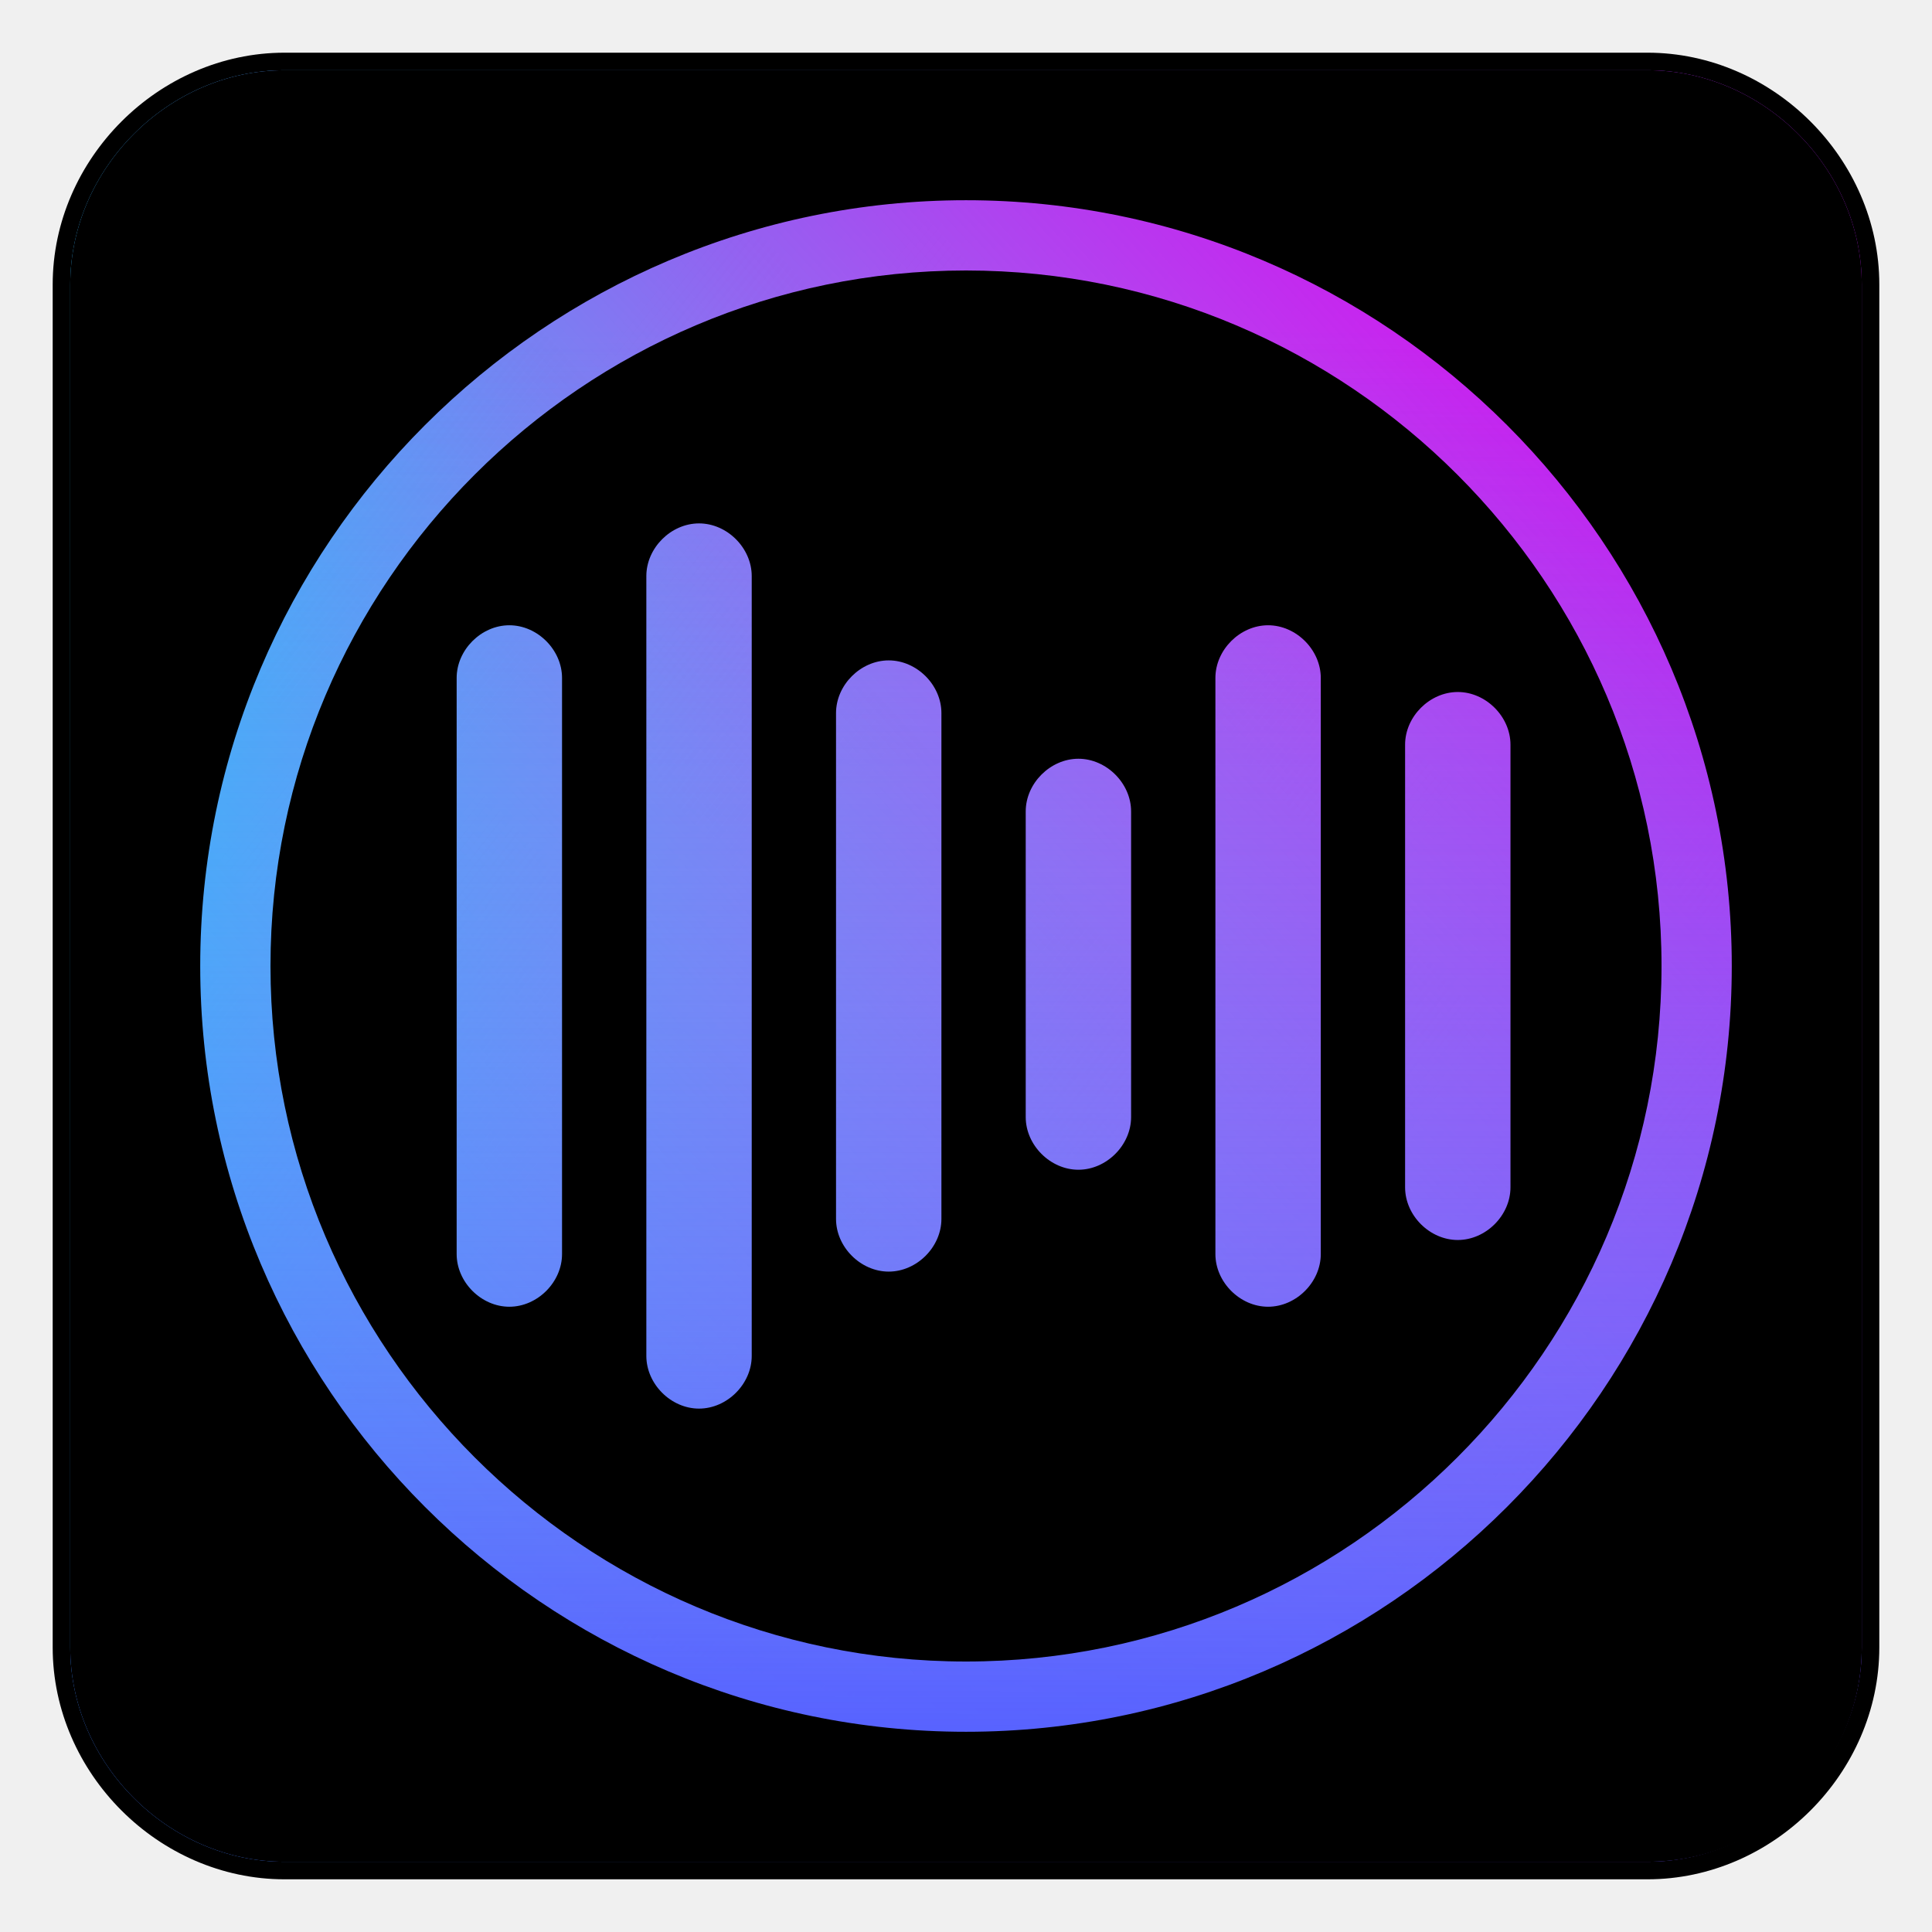
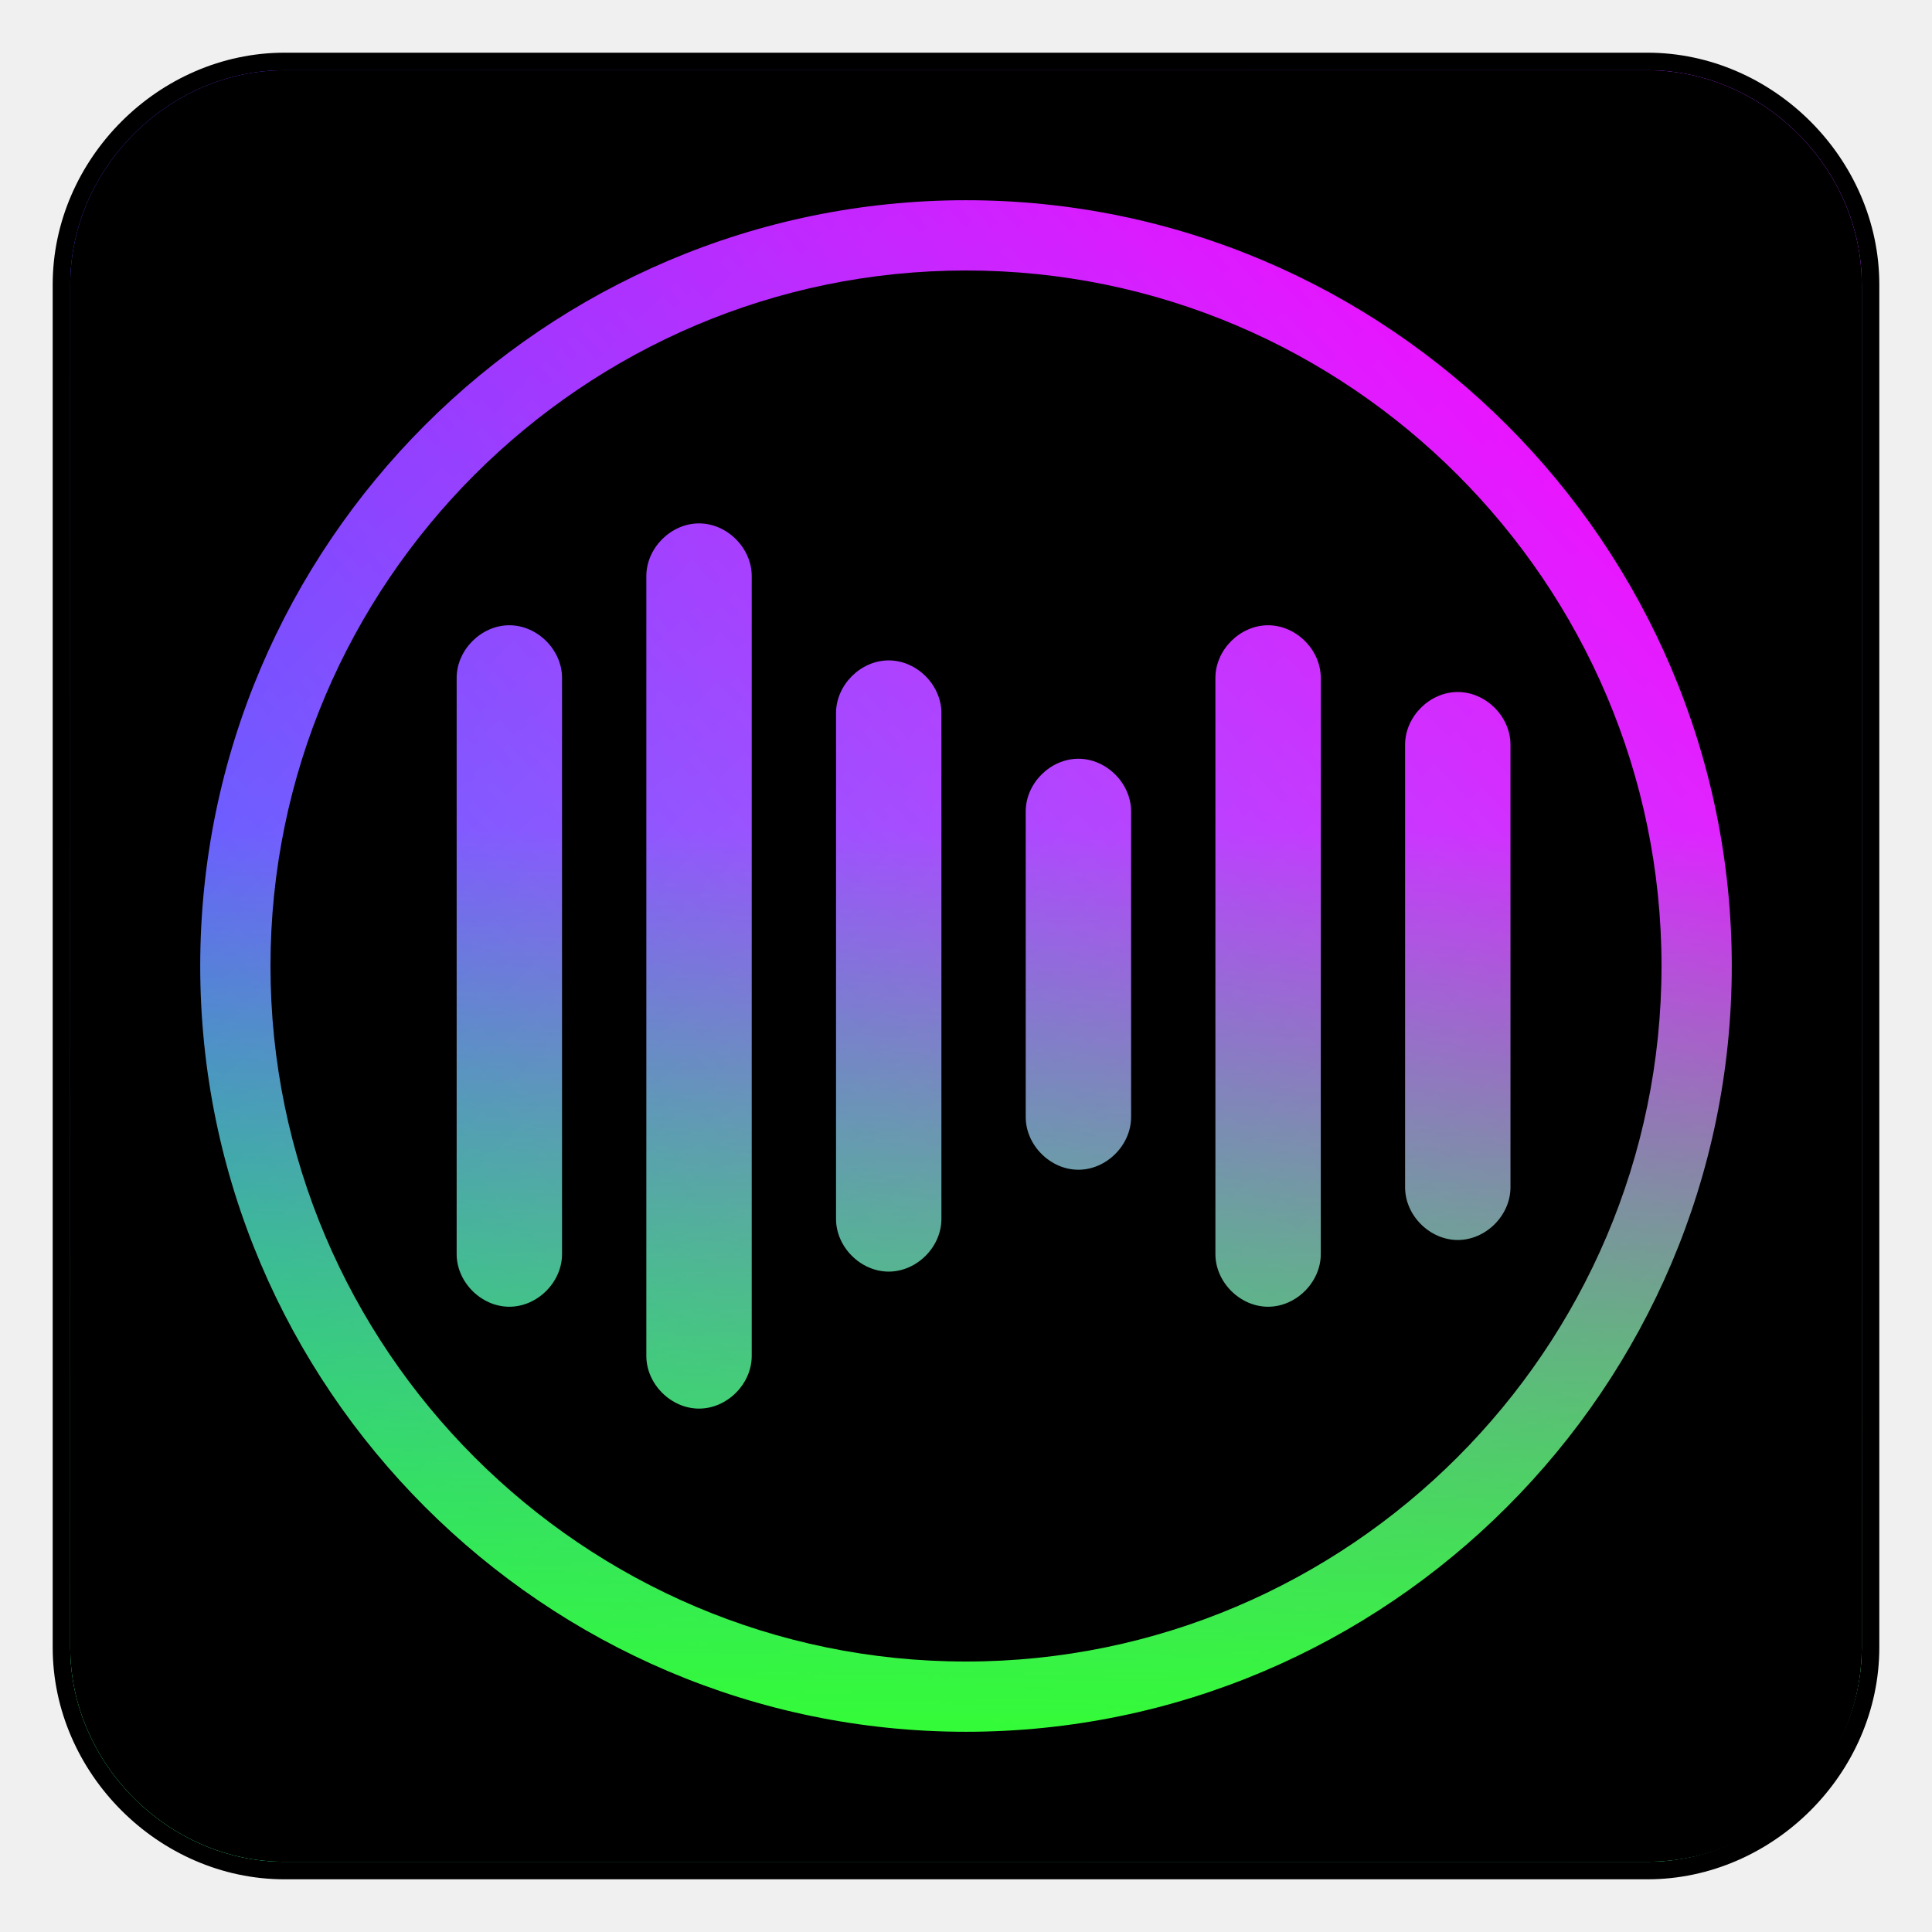
<svg xmlns="http://www.w3.org/2000/svg" viewBox="0 0 55 55">
  <style type="text/css">
		.st0{fill:#fff;stroke:#000;stroke-miterlimit:10;}
		.st1{fill:url(#SVGID_1_);}
		.st2{fill:url(#SVGID_2_);}
		.st3{fill:url(#SVGID_3_);}
	</style>
-   <linearGradient id="SVGID_1_" gradientUnits="userSpaceOnUse" x1="5.092" y1="9.954" x2="45.247" y2="41.396">
-     <stop offset="0" style="stop-color:#0ff" />
-     <stop offset="1" style="stop-color:#03EBEB;stop-opacity:0" />
+   <linearGradient id="SVGID_1_" gradientUnits="userSpaceOnUse" x1="0" y1="0" x2="45" y2="45">
+     <stop offset="0" style="stop-color:#05f" />
+     <stop offset="0.99" style="stop-color:#0ff;stop-opacity:.75" />
  </linearGradient>
  <linearGradient id="SVGID_2_" gradientUnits="userSpaceOnUse" x1="48.749" y1="7.905" x2="11.257" y2="42.479">
-     <stop offset="0" style="stop-color:#D400EF" />
-     <stop offset="0.999" style="stop-color:#C702E0;stop-opacity:0" />
+     <stop offset="0" style="stop-color:#f0f" />
+     <stop offset="0.99" style="stop-color:#f0f;stop-opacity:0.25" />
  </linearGradient>
  <linearGradient id="SVGID_3_" gradientUnits="userSpaceOnUse" x1="27.47" y1="50.148" x2="27.524" y2="9.377">
-     <stop offset="0" style="stop-color:#5560FF" />
-     <stop offset="1" style="stop-color:#535DF6;stop-opacity:0" />
+     <stop offset="0" style="stop-color:#3f3" />
+     <stop offset=".65" style="stop-color:#0f0;stop-opacity:0" />
  </linearGradient>
  <path class="st0" d="M46.9,53H8.1C4.8,53,2,50.2,2,46.9V8.1C2,4.8,4.8,2,8.1,2h38.8C50.2,2,53,4.8,53,8.1v38.8   C53,50.2,50.2,53,46.9,53z" />
  <path class="st1" d="M46.9,53H8.1C4.8,53,2,50.2,2,46.9V8.1C2,4.8,4.8,2,8.1,2h38.8C50.2,2,53,4.8,53,8.1v38.8   C53,50.2,50.2,53,46.9,53z" />
  <path class="st2" d="M46.9,53H8.1C4.8,53,2,50.2,2,46.9V8.1C2,4.8,4.8,2,8.1,2h38.8C50.2,2,53,4.8,53,8.1v38.8   C53,50.2,50.2,53,46.9,53z" />
  <path class="st3" d="M46.9,53H8.1C4.8,53,2,50.2,2,46.9V8.1C2,4.8,4.8,2,8.1,2h38.8C50.2,2,53,4.8,53,8.1v38.8   C53,50.2,50.2,53,46.9,53z" />
  <g>
    <path d="M46.9,2H8.1C4.8,2,2,4.8,2,8.1v38.8C2,50.2,4.8,53,8.1,53h38.8c3.4,0,6.1-2.8,6.1-6.1V8.1C53,4.8,50.2,2,46.9,2z     M27.5,49.3c-12,0-21.8-9.8-21.8-21.8S15.5,5.7,27.5,5.7s21.8,9.8,21.8,21.8S39.5,49.3,27.5,49.3z" />
    <path d="M27.5,7.7c-10.9,0-19.8,8.9-19.8,19.8c0,10.9,8.9,19.8,19.8,19.8c10.9,0,19.8-8.9,19.8-19.8C47.3,16.6,38.4,7.7,27.5,7.7z     M16,35.7c0,0.8-0.7,1.5-1.5,1.5S13,36.5,13,35.7V19.3c0-0.8,0.7-1.5,1.5-1.5s1.5,0.7,1.5,1.5V35.7z M21.4,38.6    c0,0.8-0.7,1.5-1.5,1.5s-1.5-0.7-1.5-1.5V16.4c0-0.8,0.7-1.5,1.5-1.5s1.5,0.7,1.5,1.5V38.6z M26.8,34.7c0,0.8-0.7,1.5-1.5,1.5    s-1.5-0.7-1.5-1.5V20.3c0-0.8,0.7-1.5,1.5-1.5s1.5,0.7,1.5,1.5V34.7z M32.2,31.8c0,0.8-0.7,1.5-1.5,1.5s-1.5-0.7-1.5-1.5v-8.7    c0-0.8,0.7-1.5,1.5-1.5s1.5,0.7,1.5,1.5V31.8z M37.6,35.7c0,0.8-0.7,1.5-1.5,1.5s-1.5-0.7-1.5-1.5V19.3c0-0.8,0.7-1.5,1.5-1.5    s1.5,0.7,1.5,1.5V35.7z M43,21.2v12.6c0,0.8-0.7,1.5-1.5,1.5S40,34.6,40,33.8V21.2c0-0.8,0.7-1.5,1.5-1.5S43,20.4,43,21.2z" />
  </g>
</svg>
